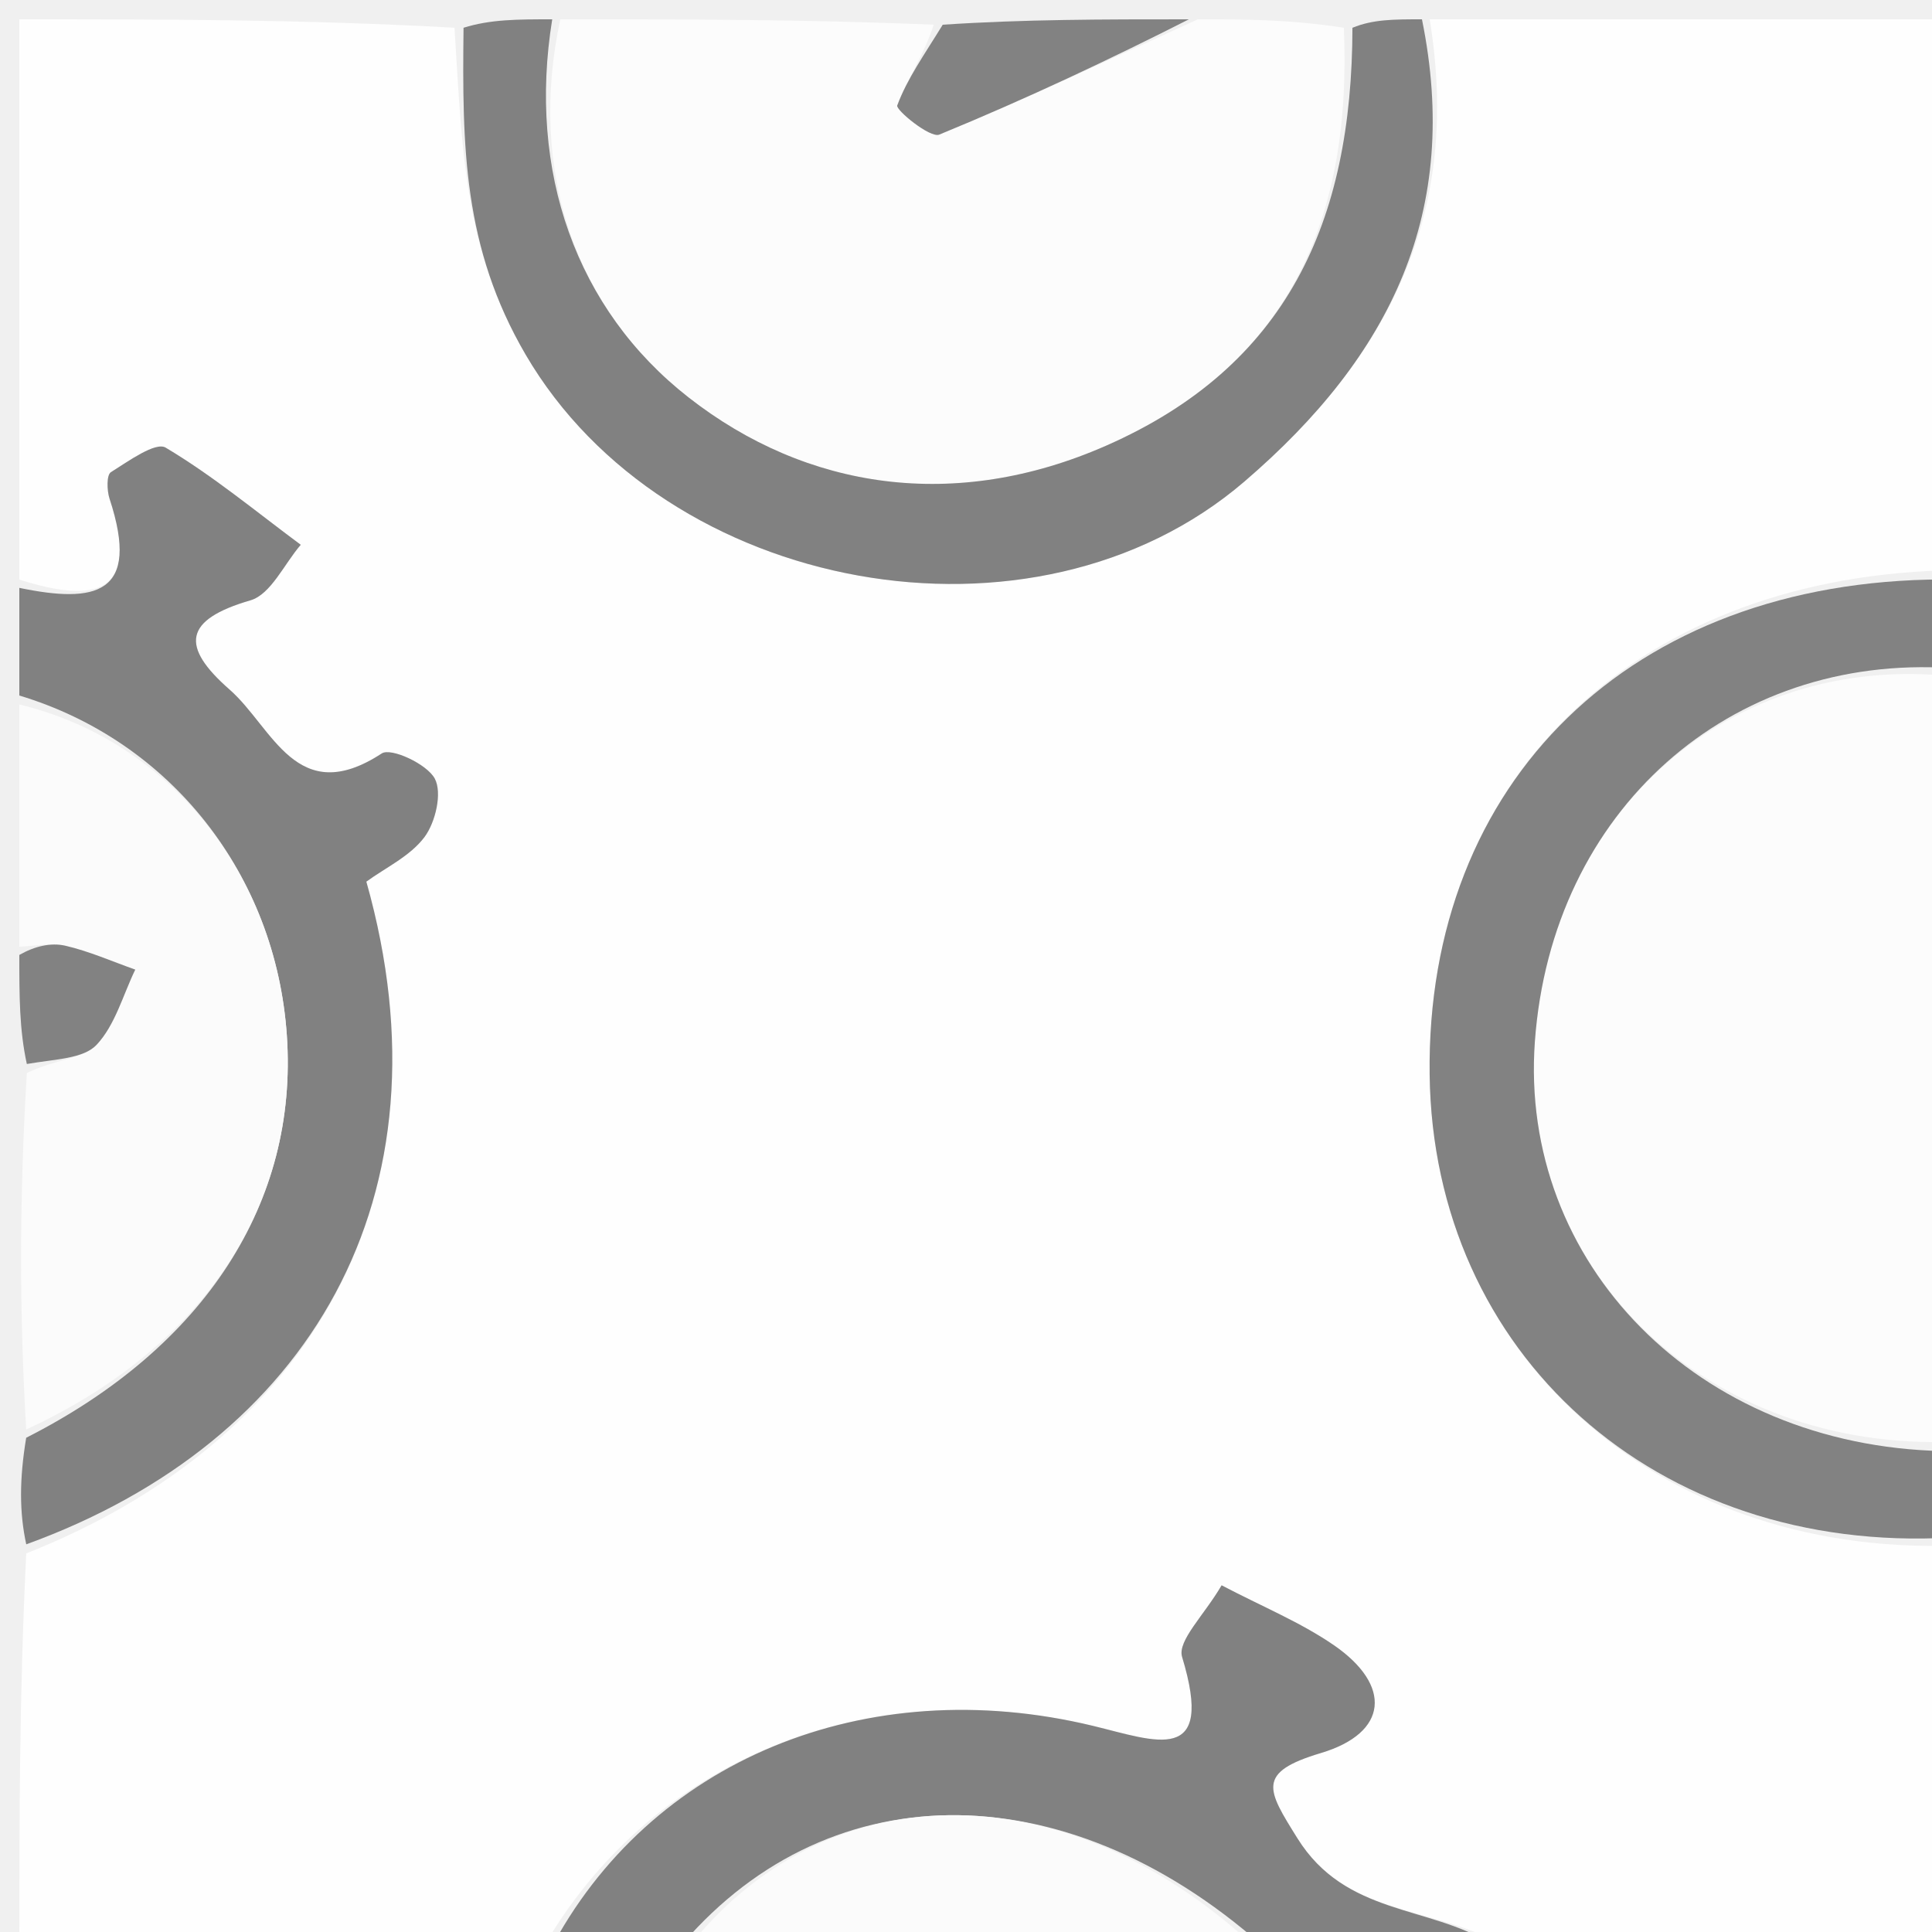
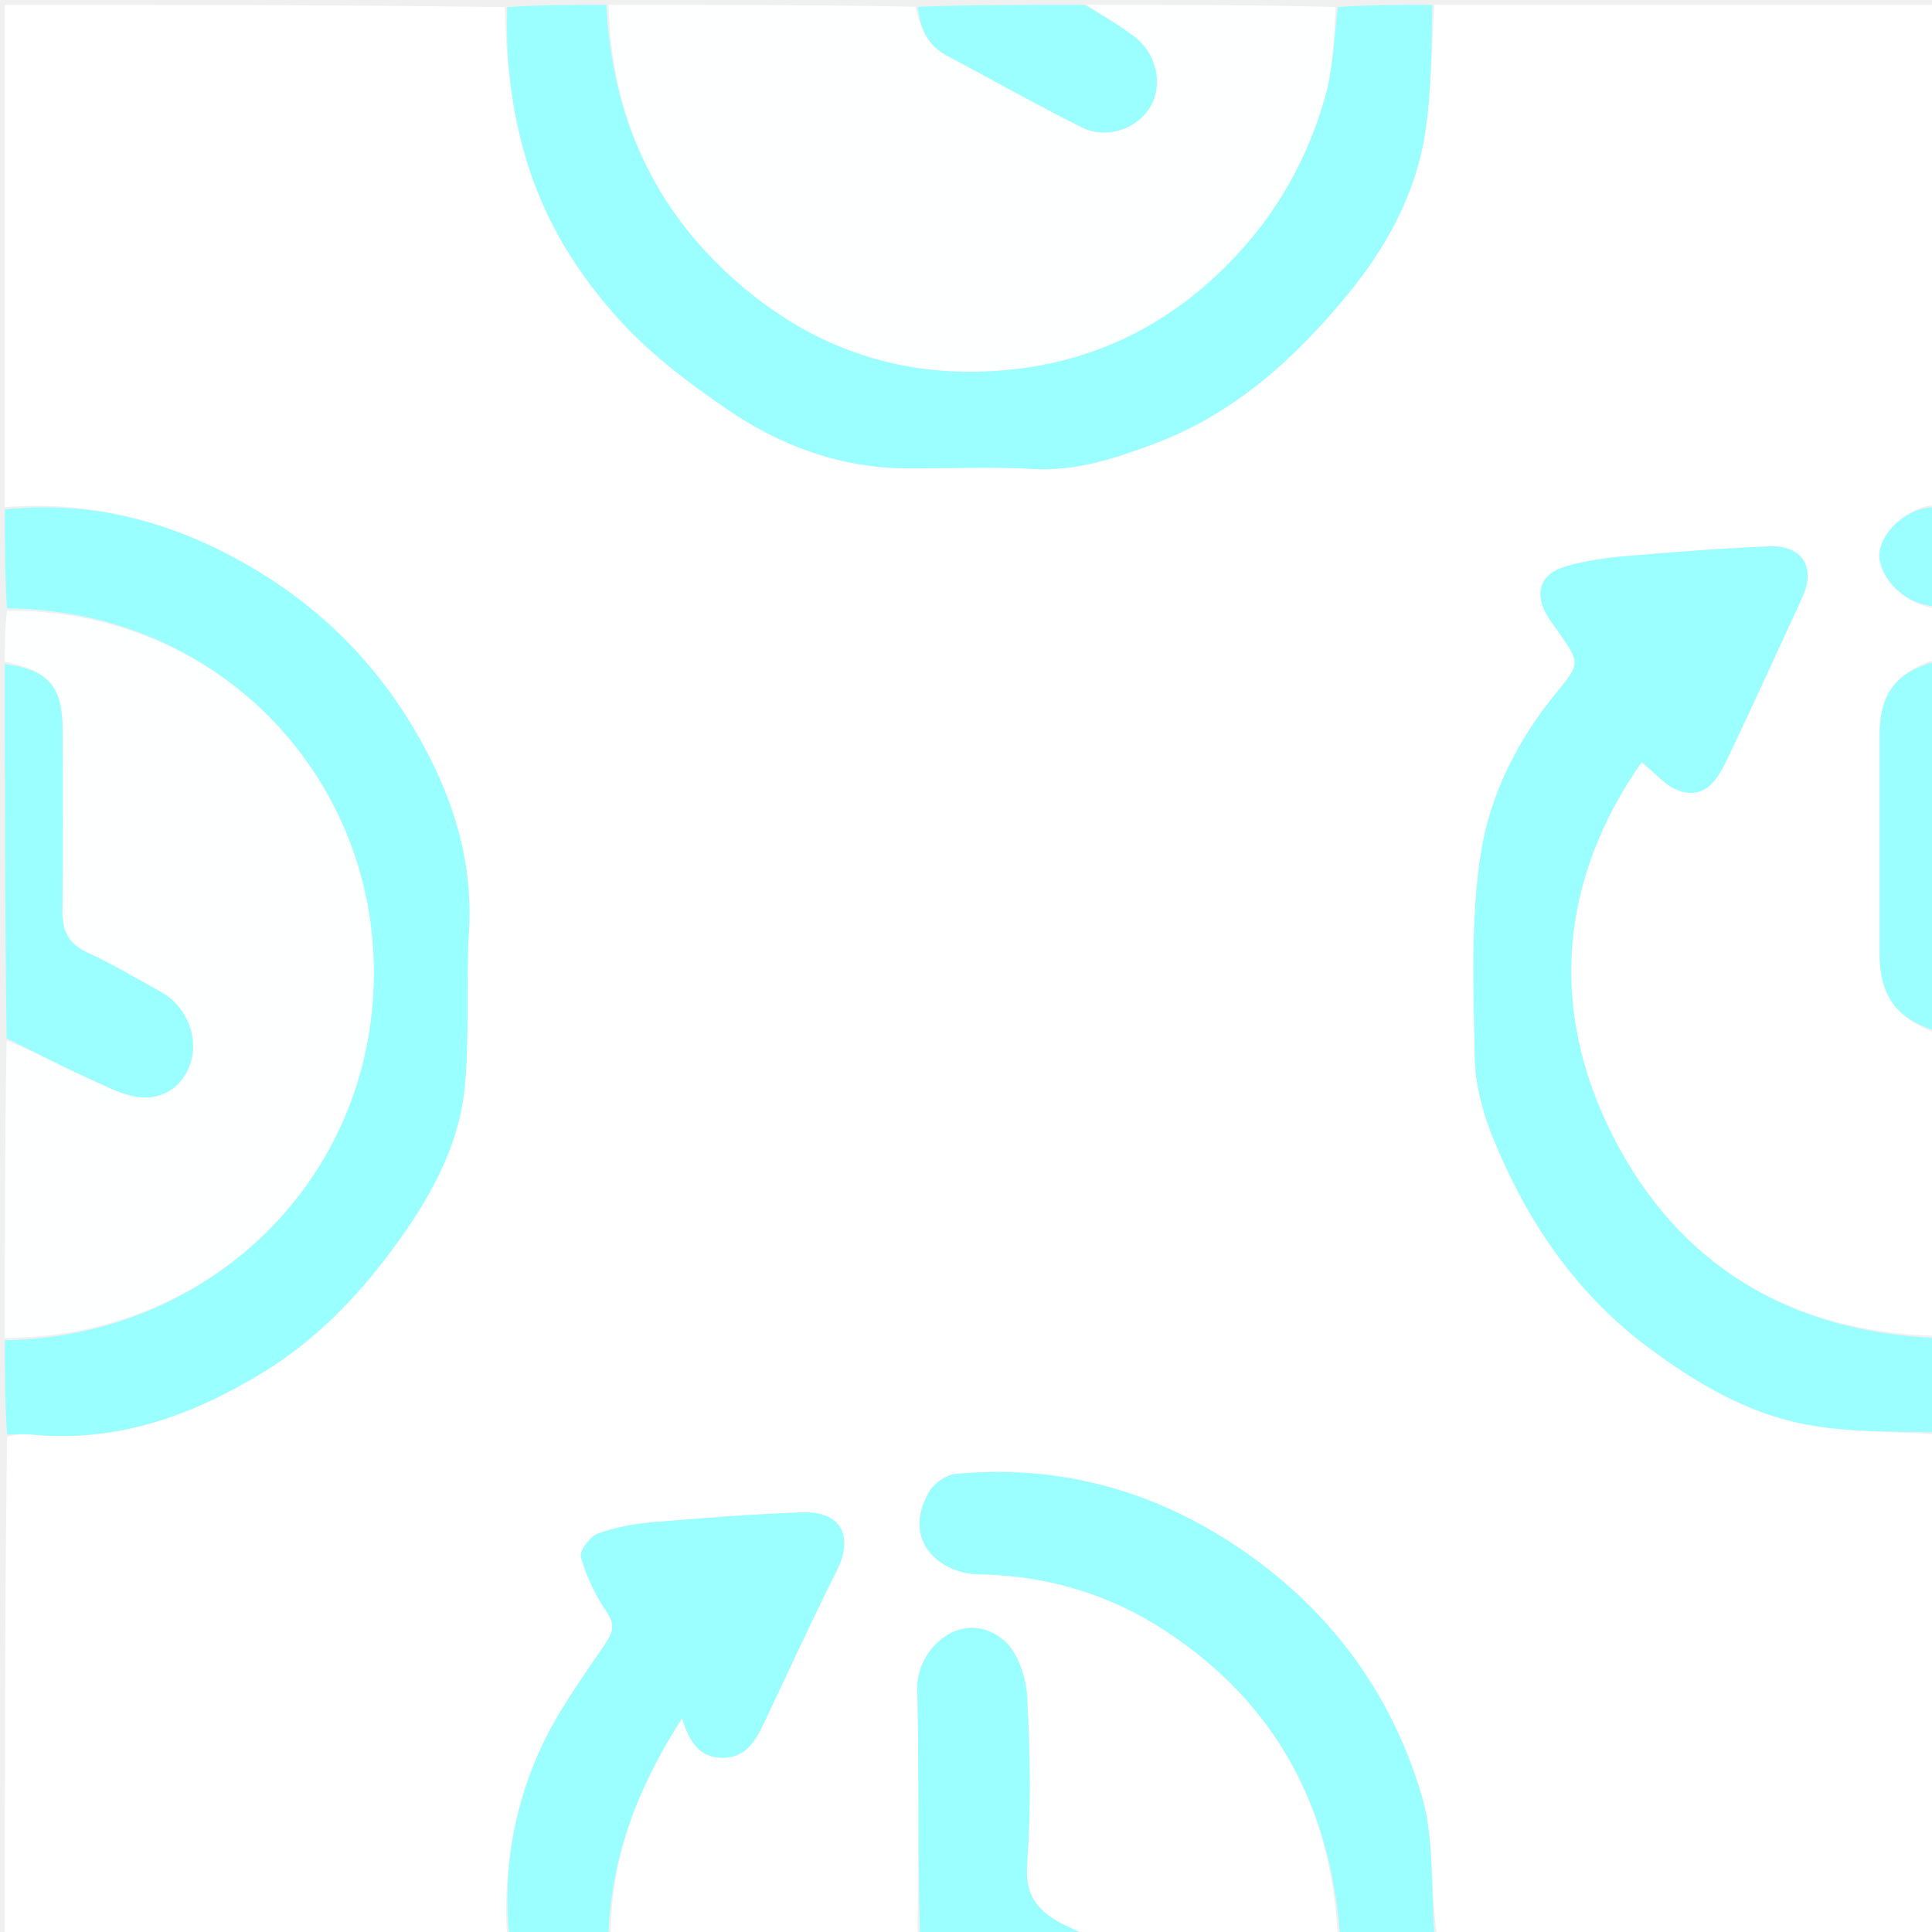
- <svg xmlns="http://www.w3.org/2000/svg" version="1.1" id="Layer_1" x="0px" y="0px" width="100%" viewBox="0 0 100 100" enable-background="new 0 0 100 100" xml:space="preserve">
-   <path fill="#FEFEFE" opacity="1" stroke="none" d=" M28,101   C19.083,101 10.166,101 1,101   C1,94.315 1,87.626 1.359,80.403   C15.967,74.64 23.574,61.96 18.962,45.634   C19.95,44.912 21.233,44.318 21.975,43.321   C22.546,42.553 22.897,41.032 22.503,40.299   C22.099,39.545 20.242,38.684 19.758,38.999   C15.347,41.88 14.124,37.656 11.883,35.692   C9.331,33.455 9.505,32.081 12.962,31.073   C14.02,30.765 14.709,29.192 15.567,28.198   C13.258,26.485 11.032,24.634 8.575,23.17   C8.049,22.856 6.641,23.875 5.74,24.44   C5.511,24.584 5.531,25.388 5.67,25.812   C7.311,30.801 4.918,31.24 1,30   C1,20.415 1,10.831 1,1   C8.352,1 15.707,1 23.524,1.437   C23.922,7.578 23.965,12.804 27.206,18.354   C34.439,30.741 53.507,34.278 64.408,24.927   C72.04,18.38 75.623,10.913 74,1   C82.929,1 91.858,1 101,1   C101,10.353 101,19.708 100.547,29.524   C84.408,30.042 73.807,40.458 73.998,55.625   C74.18,70.061 85.702,80.462 101,80   C101,86.931 101,93.862 101,101   C93.314,101 85.626,101 77.635,100.601   C73.921,98.604 69.646,99.149 67.151,95.145   C65.585,92.633 65.004,91.742 68.372,90.736   C71.857,89.694 72.064,87.235 69.034,85.15   C67.308,83.964 65.324,83.154 63.23,82.055   C62.343,83.586 60.931,84.927 61.185,85.762   C62.904,91.422 59.828,90.116 56.573,89.33   C44.799,86.486 33.594,91.125 28,101  z" />
-   <path fill="#FCFCFC" opacity="1" stroke="none" d=" M29,1   C35.354,1 41.709,1 48.327,1.279   C47.834,2.844 46.952,4.082 46.441,5.459   C46.355,5.689 48.143,7.162 48.616,6.967   C53.133,5.113 57.552,3.023 62,1   C64.371,1 66.741,1 69.558,1.438   C69.988,11.492 66.6,18.964 57.242,23.073   C49.446,26.496 41.754,25.347 35.645,20.574   C29.8,16.008 27.311,8.857 29,1  z" />
-   <path fill="#FCFCFC" opacity="1" stroke="none" d=" M101,35   C101,48.021 101,61.042 100.579,74.639   C87.834,74.848 78.613,65.36 79.445,53.904   C80.315,41.925 89.554,33.822 101,35  z" />
-   <path fill="#818181" opacity="1" stroke="none" d=" M1,30.428   C4.918,31.24 7.311,30.801 5.67,25.812   C5.531,25.388 5.511,24.584 5.74,24.44   C6.641,23.875 8.049,22.856 8.575,23.17   C11.032,24.634 13.258,26.485 15.567,28.198   C14.709,29.192 14.02,30.765 12.962,31.073   C9.505,32.081 9.331,33.455 11.883,35.692   C14.124,37.656 15.347,41.88 19.758,38.999   C20.242,38.684 22.099,39.545 22.503,40.299   C22.897,41.032 22.546,42.553 21.975,43.321   C21.233,44.318 19.95,44.912 18.962,45.634   C23.574,61.96 15.967,74.64 1.359,79.934   C1,78.286 1,76.571 1.356,74.418   C10.616,69.722 15.44,62.233 14.847,53.59   C14.275,45.266 8.84,38.361 1,36   C1,34.286 1,32.571 1,30.428  z" />
-   <path fill="#818181" opacity="1" stroke="none" d=" M28.583,1   C27.311,8.857 29.8,16.008 35.645,20.574   C41.754,25.347 49.446,26.496 57.242,23.073   C66.6,18.964 69.988,11.492 70.002,1.438   C71.067,1 72.133,1 73.6,1   C75.623,10.913 72.04,18.38 64.408,24.927   C53.507,34.278 34.439,30.741 27.206,18.354   C23.965,12.804 23.922,7.578 23.993,1.437   C25.389,1 26.778,1 28.583,1  z" />
-   <path fill="#828282" opacity="1" stroke="none" d=" M101,34.583   C89.554,33.822 80.315,41.925 79.445,53.904   C78.613,65.36 87.834,74.848 100.579,75.108   C101,76.389 101,77.778 101,79.583   C85.702,80.462 74.18,70.061 73.998,55.625   C73.807,40.458 84.408,30.042 100.547,29.992   C101,31.389 101,32.778 101,34.583  z" />
-   <path fill="#FBFBFB" opacity="1" stroke="none" d=" M1,36.463   C8.84,38.361 14.275,45.266 14.847,53.59   C15.44,62.233 10.616,69.722 1.356,73.989   C1,67.979 1,61.958 1.389,55.54   C2.879,54.815 4.317,54.803 4.999,54.079   C5.96,53.058 6.361,51.51 7.001,50.187   C5.8,49.763 4.622,49.238 3.389,48.952   C2.637,48.778 1.799,48.972 1,49   C1,44.975 1,40.951 1,36.463  z" />
-   <path fill="#818181" opacity="1" stroke="none" d=" M28.438,101   C33.594,91.125 44.799,86.486 56.573,89.33   C59.828,90.116 62.904,91.422 61.185,85.762   C60.931,84.927 62.343,83.586 63.23,82.055   C65.324,83.154 67.308,83.964 69.034,85.15   C72.064,87.235 71.857,89.694 68.372,90.736   C65.004,91.742 65.585,92.633 67.151,95.145   C69.646,99.149 73.921,98.604 77.166,100.601   C73.307,101 69.614,101 65.324,100.69   C54.947,91.529 42.57,91.787 35,101   C32.958,101 30.917,101 28.438,101  z" />
-   <path fill="#FBFBFB" opacity="1" stroke="none" d=" M35.469,101   C42.57,91.787 54.947,91.529 64.864,100.69   C55.312,101 45.625,101 35.469,101  z" />
-   <path fill="#828282" opacity="1" stroke="none" d=" M61.537,1   C57.552,3.023 53.133,5.113 48.616,6.967   C48.143,7.162 46.355,5.689 46.441,5.459   C46.952,4.082 47.834,2.844 48.796,1.279   C53.025,1 57.049,1 61.537,1  z" />
-   <path fill="#828282" opacity="1" stroke="none" d=" M1,49.428   C1.799,48.972 2.637,48.778 3.389,48.952   C4.622,49.238 5.8,49.763 7.001,50.187   C6.361,51.51 5.96,53.058 4.999,54.079   C4.317,54.803 2.879,54.815 1.389,55.072   C1,53.286 1,51.571 1,49.428  z" />
+ <svg xmlns="http://www.w3.org/2000/svg" version="1.1" id="Layer_1" x="0px" y="0px" width="100%" viewBox="0 0 400 400" enable-background="new 0 0 400 400" xml:space="preserve">
+   <path fill="#FFFFFF" opacity="1" stroke="none" d=" M1,105   C1,70.406 1,35.813 1,1   C35.354,1 69.708,1 104.551,1.468   C104.66,12.401 105.895,22.572 108.869,32.713   C112.742,45.916 119.861,57.18 128.95,66.996   C135.182,73.727 142.77,79.384 150.373,84.619   C161.563,92.323 174.06,96.923 187.901,96.973   C196.556,97.004 205.233,96.588 213.859,97.086   C222.796,97.602 230.891,94.9 238.955,91.885   C255.482,85.706 268.166,74.19 279.058,60.908   C286.943,51.292 293.093,40.216 295.037,27.669   C296.397,18.888 296.394,9.897 297,1   C331.594,1 366.187,1 401,1   C401,35.354 401,69.708 400.574,104.534   C394.1,105.073 387.979,111.524 389.261,116.477   C390.528,121.372 395.5,125.405 401,126   C401,129.361 401,132.723 400.629,136.575   C392.163,139.22 389.137,144.1 389.138,152.33   C389.14,167.296 389.135,182.261 389.139,197.227   C389.142,206.135 392.465,210.827 401,214   C401,234.688 401,255.375 400.552,276.552   C370.169,275.635 347.403,261.655 333.981,235.313   C320.295,208.454 323.189,181.68 339.88,157.794   C342.532,159.87 344.865,162.842 347.838,163.777   C353.39,165.522 355.816,160.926 357.762,156.846   C363.019,145.824 368.07,134.702 373.176,123.607   C376.012,117.446 373.125,112.836 366.208,113.123   C356.287,113.535 346.376,114.3 336.481,115.148   C332.386,115.5 328.243,116.108 324.3,117.226   C318.857,118.771 317.526,122.78 320.42,127.622   C321.185,128.902 322.15,130.06 322.999,131.291   C327.141,137.302 327.044,137.562 322.35,143.253   C314.285,153.03 308.509,164.474 306.608,176.601   C304.441,190.428 305.088,204.765 305.326,218.866   C305.421,224.477 306.975,230.345 309.11,235.589   C316.145,252.868 326.262,267.873 341.604,279.223   C351.478,286.529 361.859,292.636 373.831,294.906   C382.701,296.587 391.931,296.371 401,297   C401,331.594 401,366.187 401,401   C366.646,401 332.292,401 297.449,400.532   C296.176,390.532 296.978,380.526 294.295,371.563   C287.675,349.445 274.18,331.821 254.594,319.209   C237.285,308.063 218.327,303.235 197.809,305.17   C195.877,305.352 193.414,307.074 192.413,308.79   C186.408,319.087 194.842,325.816 202.447,325.934   C216.467,326.151 229.466,329.901 241.281,337.648   C264.123,352.628 275.512,374.009 277,401   C259.979,401 242.958,401 225.243,400.739   C223.497,399.997 222.442,399.523 221.394,399.033   C215.884,396.457 212.11,393.444 212.649,386.029   C213.492,374.439 213.298,362.72 212.645,351.106   C212.418,347.058 210.608,341.813 207.653,339.447   C199.286,332.745 189.722,341.236 189.915,349.575   C190.311,366.708 190.012,383.857 190,401   C168.979,401 147.958,401 126.437,400.558   C126.581,384.05 132.212,369.709 141.219,355.748   C142.646,360.348 144.618,363.876 149.515,363.93   C154.562,363.986 156.506,360.231 158.319,356.429   C163.276,346.03 168.03,335.528 173.215,325.243   C176.852,318.028 174.138,312.823 166.032,313.124   C155.782,313.505 145.54,314.27 135.318,315.147   C131.398,315.483 127.391,316.175 123.729,317.53   C122.106,318.131 119.914,321.165 120.28,322.431   C121.423,326.392 123.272,330.3 125.592,333.724   C127.606,336.696 126.74,338.253 124.947,340.877   C120.103,347.965 114.99,355.074 111.544,362.865   C106.234,374.868 104.094,387.758 105,401   C70.406,401 35.813,401 1,401   C1,366.646 1,332.292 1.469,297.46   C3.436,296.981 4.947,296.85 6.431,296.997   C23.916,298.729 39.432,293.241 54.127,284.344   C65.136,277.678 73.95,268.579 81.414,258.442   C88.686,248.565 94.998,237.661 96.213,225.128   C97.252,214.41 96.448,203.527 97.093,192.755   C97.926,178.857 94.171,166.34 87.629,154.281   C79.526,139.346 68.295,127.414 53.917,118.581   C37.743,108.644 20.198,103.45 1,105  z" />
+   <path fill="#FEFFFF" opacity="1" stroke="none" d=" M126,1   C147.021,1 168.042,1 189.548,1.389   C190.529,5.932 192.064,9.401 196.004,11.49   C205.34,16.441 214.537,21.668 223.992,26.377   C229.144,28.944 235.482,26.676 238.174,22.079   C240.854,17.5 239.472,11.062 234.791,7.539   C231.66,5.183 228.273,3.168 225,1   C242.021,1 259.042,1 276.533,1.447   C276.171,7.952 276.02,14.204 274.367,20.03   C270.671,33.055 264.247,44.495 254.551,54.392   C240.174,69.069 222.873,76.438 202.753,76.949   C184.047,77.424 167.477,71.226 153.139,58.873   C135.374,43.567 126.685,24.212 126,1  z" />
+   <path fill="#FEFFFF" opacity="1" stroke="none" d=" M1,137   C1,133.639 1,130.277 1.453,126.419   C45.459,126.289 77.595,160.922 77.418,201.631   C77.232,244.437 43.11,276.893 1,277   C1,256.646 1,236.292 1.37,215.464   C7.038,217.667 12.248,220.54 17.662,222.955   C21.787,224.796 26.209,227.346 30.43,227.224   C34.98,227.092 38.991,223.747 39.841,218.346   C40.633,213.31 37.962,207.931 33.305,205.36   C28.264,202.578 23.305,199.602 18.082,197.211   C14.113,195.394 12.874,192.66 12.918,188.556   C13.051,176.075 12.992,163.592 12.959,151.11   C12.935,142.098 10.036,138.72 1,137  z" />
+   <path fill="#9BFFFF" opacity="1" stroke="none" d=" M401,296.532   C391.931,296.371 382.701,296.587 373.831,294.906   C361.859,292.636 351.478,286.529 341.604,279.223   C326.262,267.873 316.145,252.868 309.11,235.589   C306.975,230.345 305.421,224.477 305.326,218.866   C305.088,204.765 304.441,190.428 306.608,176.601   C308.509,164.474 314.285,153.03 322.35,143.253   C327.044,137.562 327.141,137.302 322.999,131.291   C322.15,130.06 321.185,128.902 320.42,127.622   C317.526,122.78 318.857,118.771 324.3,117.226   C328.243,116.108 332.386,115.5 336.481,115.148   C346.376,114.3 356.287,113.535 366.208,113.123   C373.125,112.836 376.012,117.446 373.176,123.607   C368.07,134.702 363.019,145.824 357.762,156.846   C355.816,160.926 353.39,165.522 347.838,163.777   C344.865,162.842 342.532,159.87 339.88,157.794   C323.189,181.68 320.295,208.454 333.981,235.313   C347.403,261.655 370.169,275.635 400.552,277.02   C401,283.354 401,289.709 401,296.532  z" />
+   <path fill="#9AFFFF" opacity="1" stroke="none" d=" M1,277.468   C43.11,276.893 77.232,244.437 77.418,201.631   C77.595,160.922 45.459,126.289 1.453,125.961   C1,119.312 1,112.625 1,105.469   C20.198,103.45 37.743,108.644 53.917,118.581   C68.295,127.414 79.526,139.346 87.629,154.281   C94.171,166.34 97.926,178.857 97.093,192.755   C96.448,203.527 97.252,214.41 96.213,225.128   C94.998,237.661 88.686,248.565 81.414,258.442   C73.95,268.579 65.136,277.678 54.127,284.344   C39.432,293.241 23.916,298.729 6.431,296.997   C4.947,296.85 3.436,296.981 1.469,296.991   C1,290.646 1,284.291 1,277.468  z" />
+   <path fill="#9BFFFF" opacity="1" stroke="none" d=" M125.531,1   C126.685,24.212 135.374,43.567 153.139,58.873   C167.477,71.226 184.047,77.424 202.753,76.949   C222.873,76.438 240.174,69.069 254.551,54.392   C264.247,44.495 270.671,33.055 274.367,20.03   C276.02,14.204 276.171,7.952 277.002,1.447   C283.354,1 289.709,1 296.532,1   C296.394,9.897 296.397,18.888 295.037,27.669   C293.093,40.216 286.943,51.292 279.058,60.908   C268.166,74.19 255.482,85.706 238.955,91.885   C230.891,94.9 222.796,97.602 213.859,97.086   C205.233,96.588 196.556,97.004 187.901,96.973   C174.06,96.923 161.563,92.323 150.373,84.619   C142.77,79.384 135.182,73.727 128.95,66.996   C119.861,57.18 112.742,45.916 108.869,32.713   C105.895,22.572 104.66,12.401 105.02,1.468   C111.688,1 118.375,1 125.531,1  z" />
+   <path fill="#9BFFFF" opacity="1" stroke="none" d=" M277.468,401   C275.512,374.009 264.123,352.628 241.281,337.648   C229.466,329.901 216.467,326.151 202.447,325.934   C194.842,325.816 186.408,319.087 192.413,308.79   C193.414,307.074 195.877,305.352 197.809,305.17   C218.327,303.235 237.285,308.063 254.594,319.209   C274.18,331.821 287.675,349.445 294.295,371.563   C296.978,380.526 296.176,390.532 296.98,400.532   C290.646,401 284.291,401 277.468,401  z" />
+   <path fill="#9BFFFF" opacity="1" stroke="none" d=" M105.469,401   C104.094,387.758 106.234,374.868 111.544,362.865   C114.99,355.074 120.103,347.965 124.947,340.877   C126.74,338.253 127.606,336.696 125.592,333.724   C123.272,330.3 121.423,326.392 120.28,322.431   C119.914,321.165 122.106,318.131 123.729,317.53   C127.391,316.175 131.398,315.483 135.318,315.147   C145.54,314.27 155.782,313.505 166.032,313.124   C174.138,312.823 176.852,318.028 173.215,325.243   C168.03,335.528 163.276,346.03 158.319,356.429   C156.506,360.231 154.562,363.986 149.515,363.93   C144.618,363.876 142.646,360.348 141.219,355.748   C132.212,369.709 126.581,384.05 125.968,400.558   C119.312,401 112.625,401 105.469,401  z" />
+   <path fill="#9CFFFF" opacity="1" stroke="none" d=" M1,137.469   C10.036,138.72 12.935,142.098 12.959,151.11   C12.992,163.592 13.051,176.075 12.918,188.556   C12.874,192.66 14.113,195.394 18.082,197.211   C23.305,199.602 28.264,202.578 33.305,205.36   C37.962,207.931 40.633,213.31 39.841,218.346   C38.991,223.747 34.98,227.092 30.43,227.224   C26.209,227.346 21.787,224.796 17.662,222.955   C12.248,220.54 7.038,217.667 1.37,214.995   C1,189.312 1,163.625 1,137.469  z" />
+   <path fill="#9CFFFF" opacity="1" stroke="none" d=" M190.469,401   C190.012,383.857 190.311,366.708 189.915,349.575   C189.722,341.236 199.286,332.745 207.653,339.447   C210.608,341.813 212.418,347.058 212.645,351.106   C213.298,362.72 213.492,374.439 212.649,386.029   C212.11,393.444 215.884,396.457 221.394,399.033   C222.442,399.523 223.497,399.997 224.774,400.739   C213.646,401 202.292,401 190.469,401  z" />
+   <path fill="#9BFFFF" opacity="1" stroke="none" d=" M224.531,1   C228.273,3.168 231.66,5.183 234.791,7.539   C239.472,11.062 240.854,17.5 238.174,22.079   C235.482,26.676 229.144,28.944 223.992,26.377   C214.537,21.668 205.34,16.441 196.004,11.49   C192.064,9.401 190.529,5.932 190.016,1.389   C201.354,1 212.708,1 224.531,1  z" />
+   <path fill="#9CFFFF" opacity="1" stroke="none" d=" M401,213.531   C392.465,210.827 389.142,206.135 389.139,197.227   C389.135,182.261 389.14,167.296 389.138,152.33   C389.137,144.1 392.163,139.22 400.629,137.033   C401,162.354 401,187.708 401,213.531  z" />
+   <path fill="#9CFFFF" opacity="1" stroke="none" d=" M401,125.531   C395.5,125.405 390.528,121.372 389.261,116.477   C387.979,111.524 394.1,105.073 400.574,105.003   C401,111.688 401,118.375 401,125.531  z" />
</svg>
